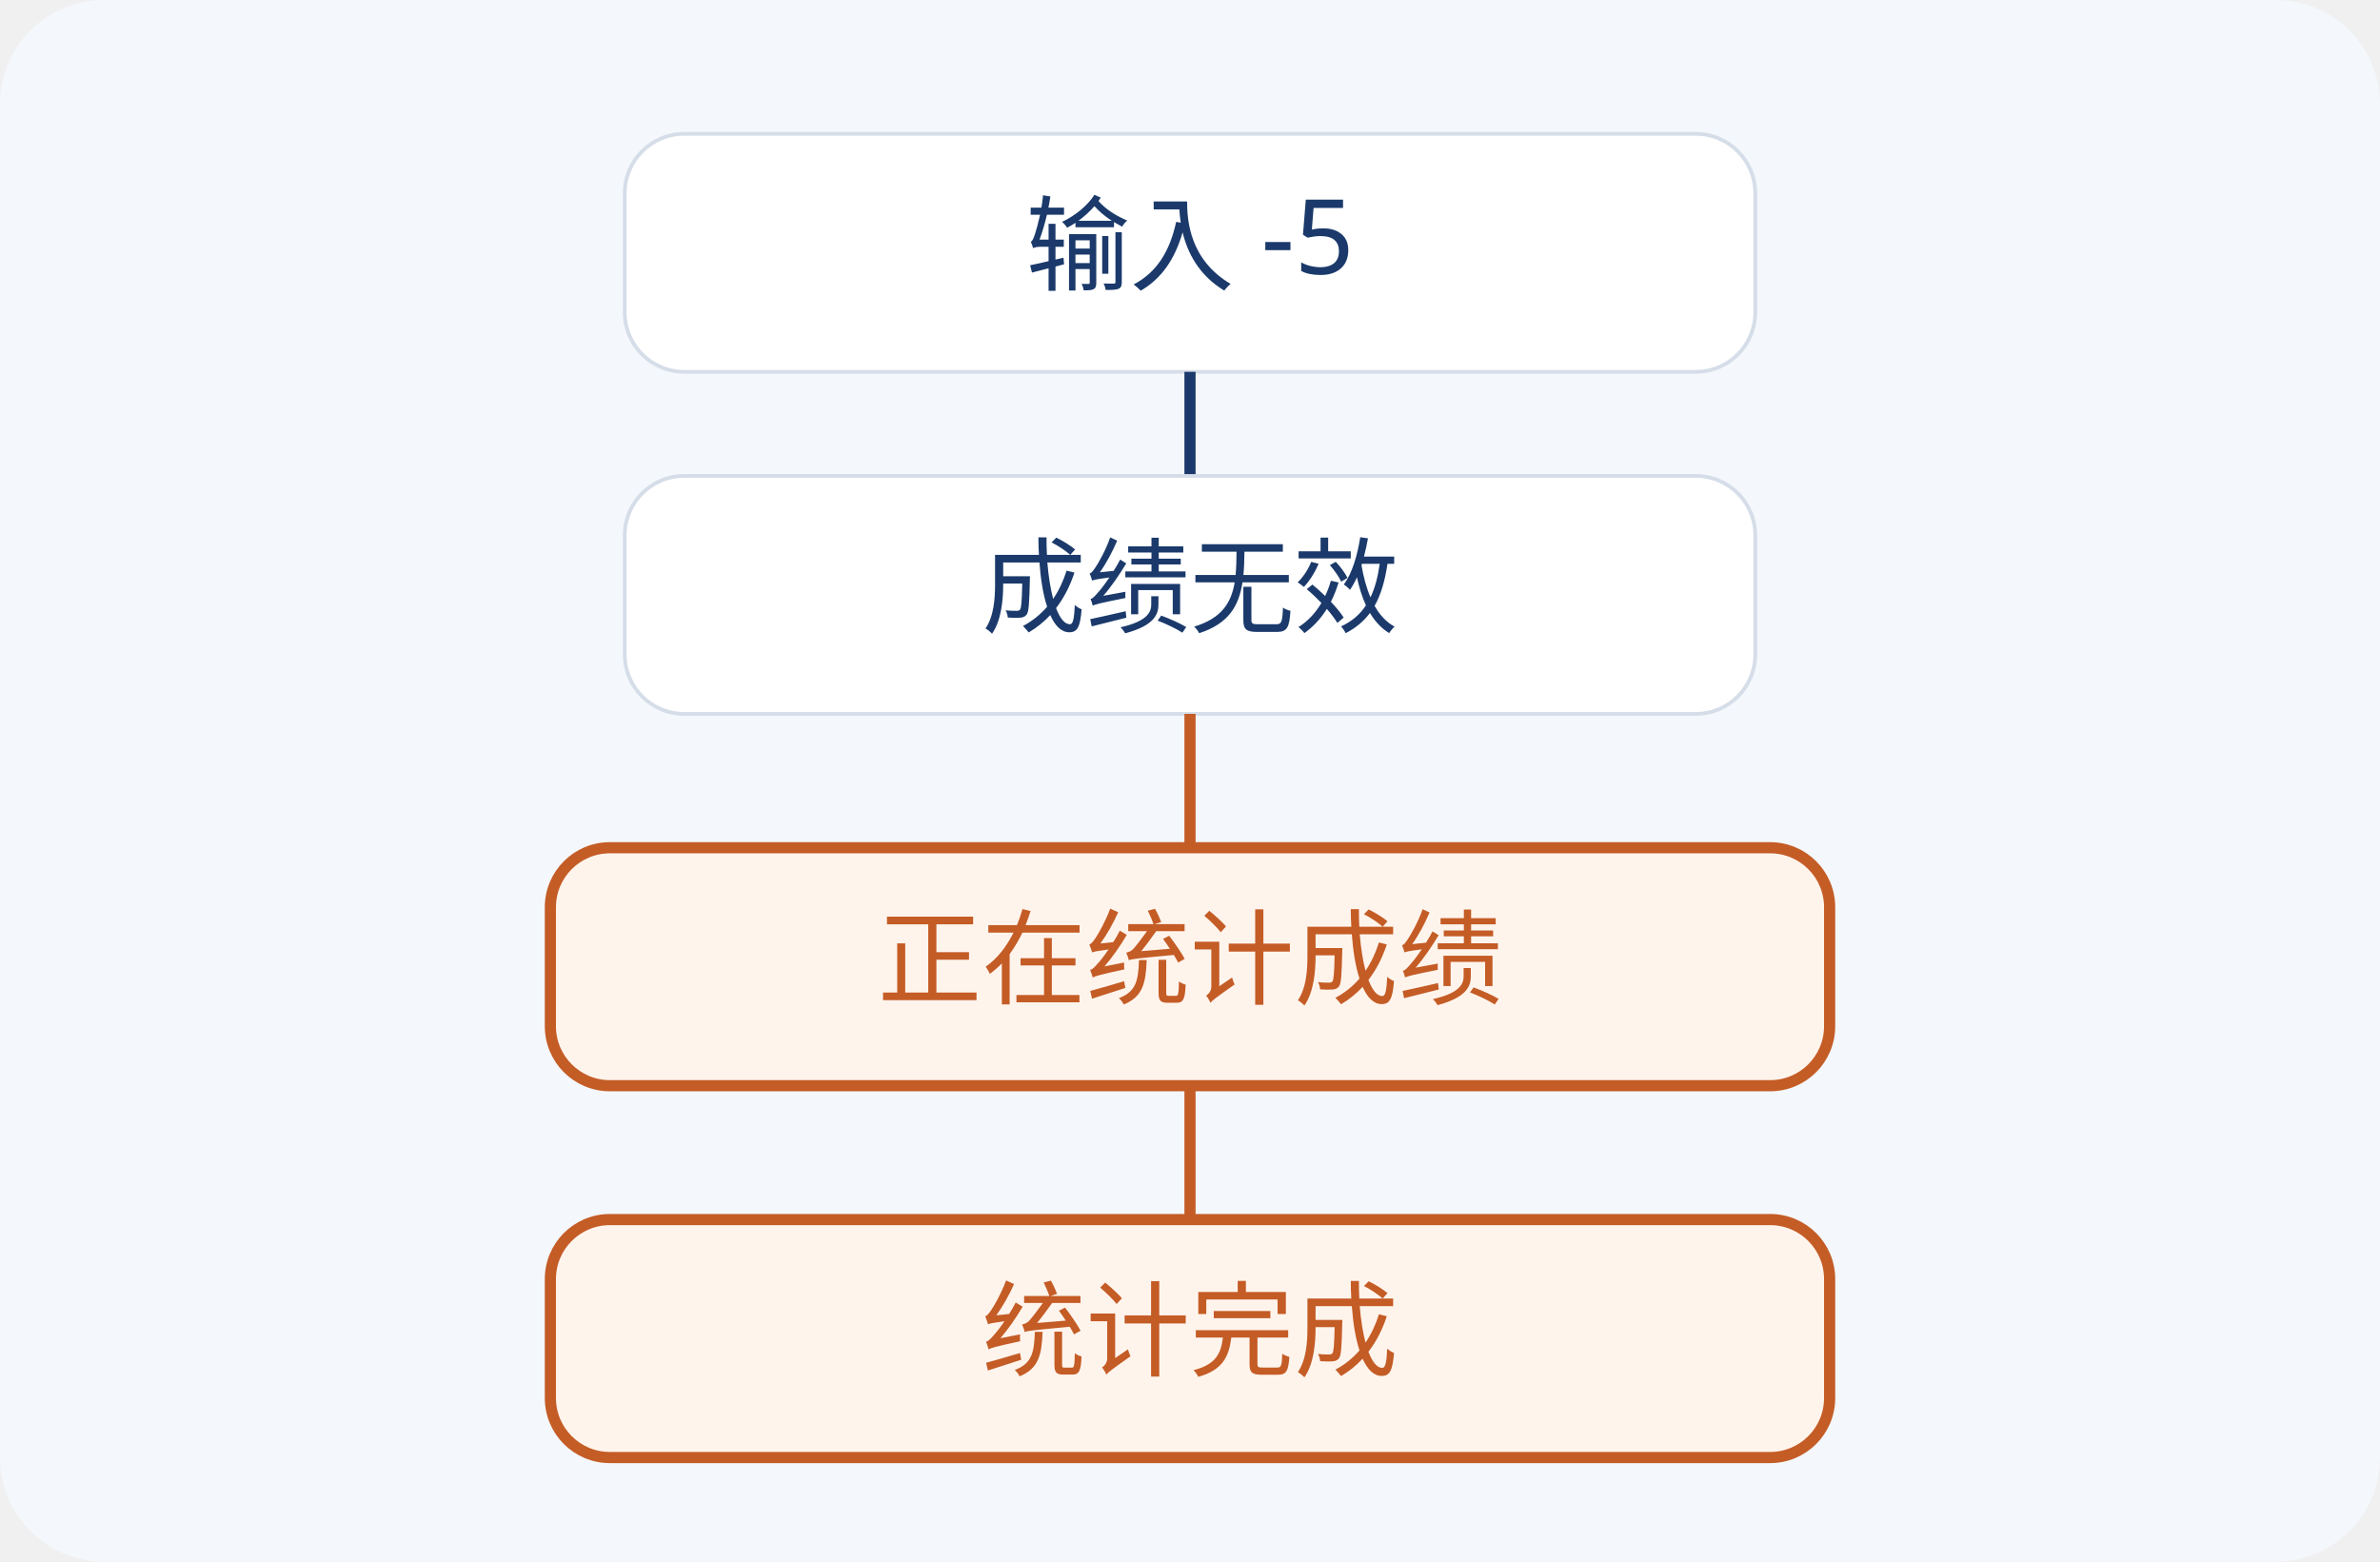
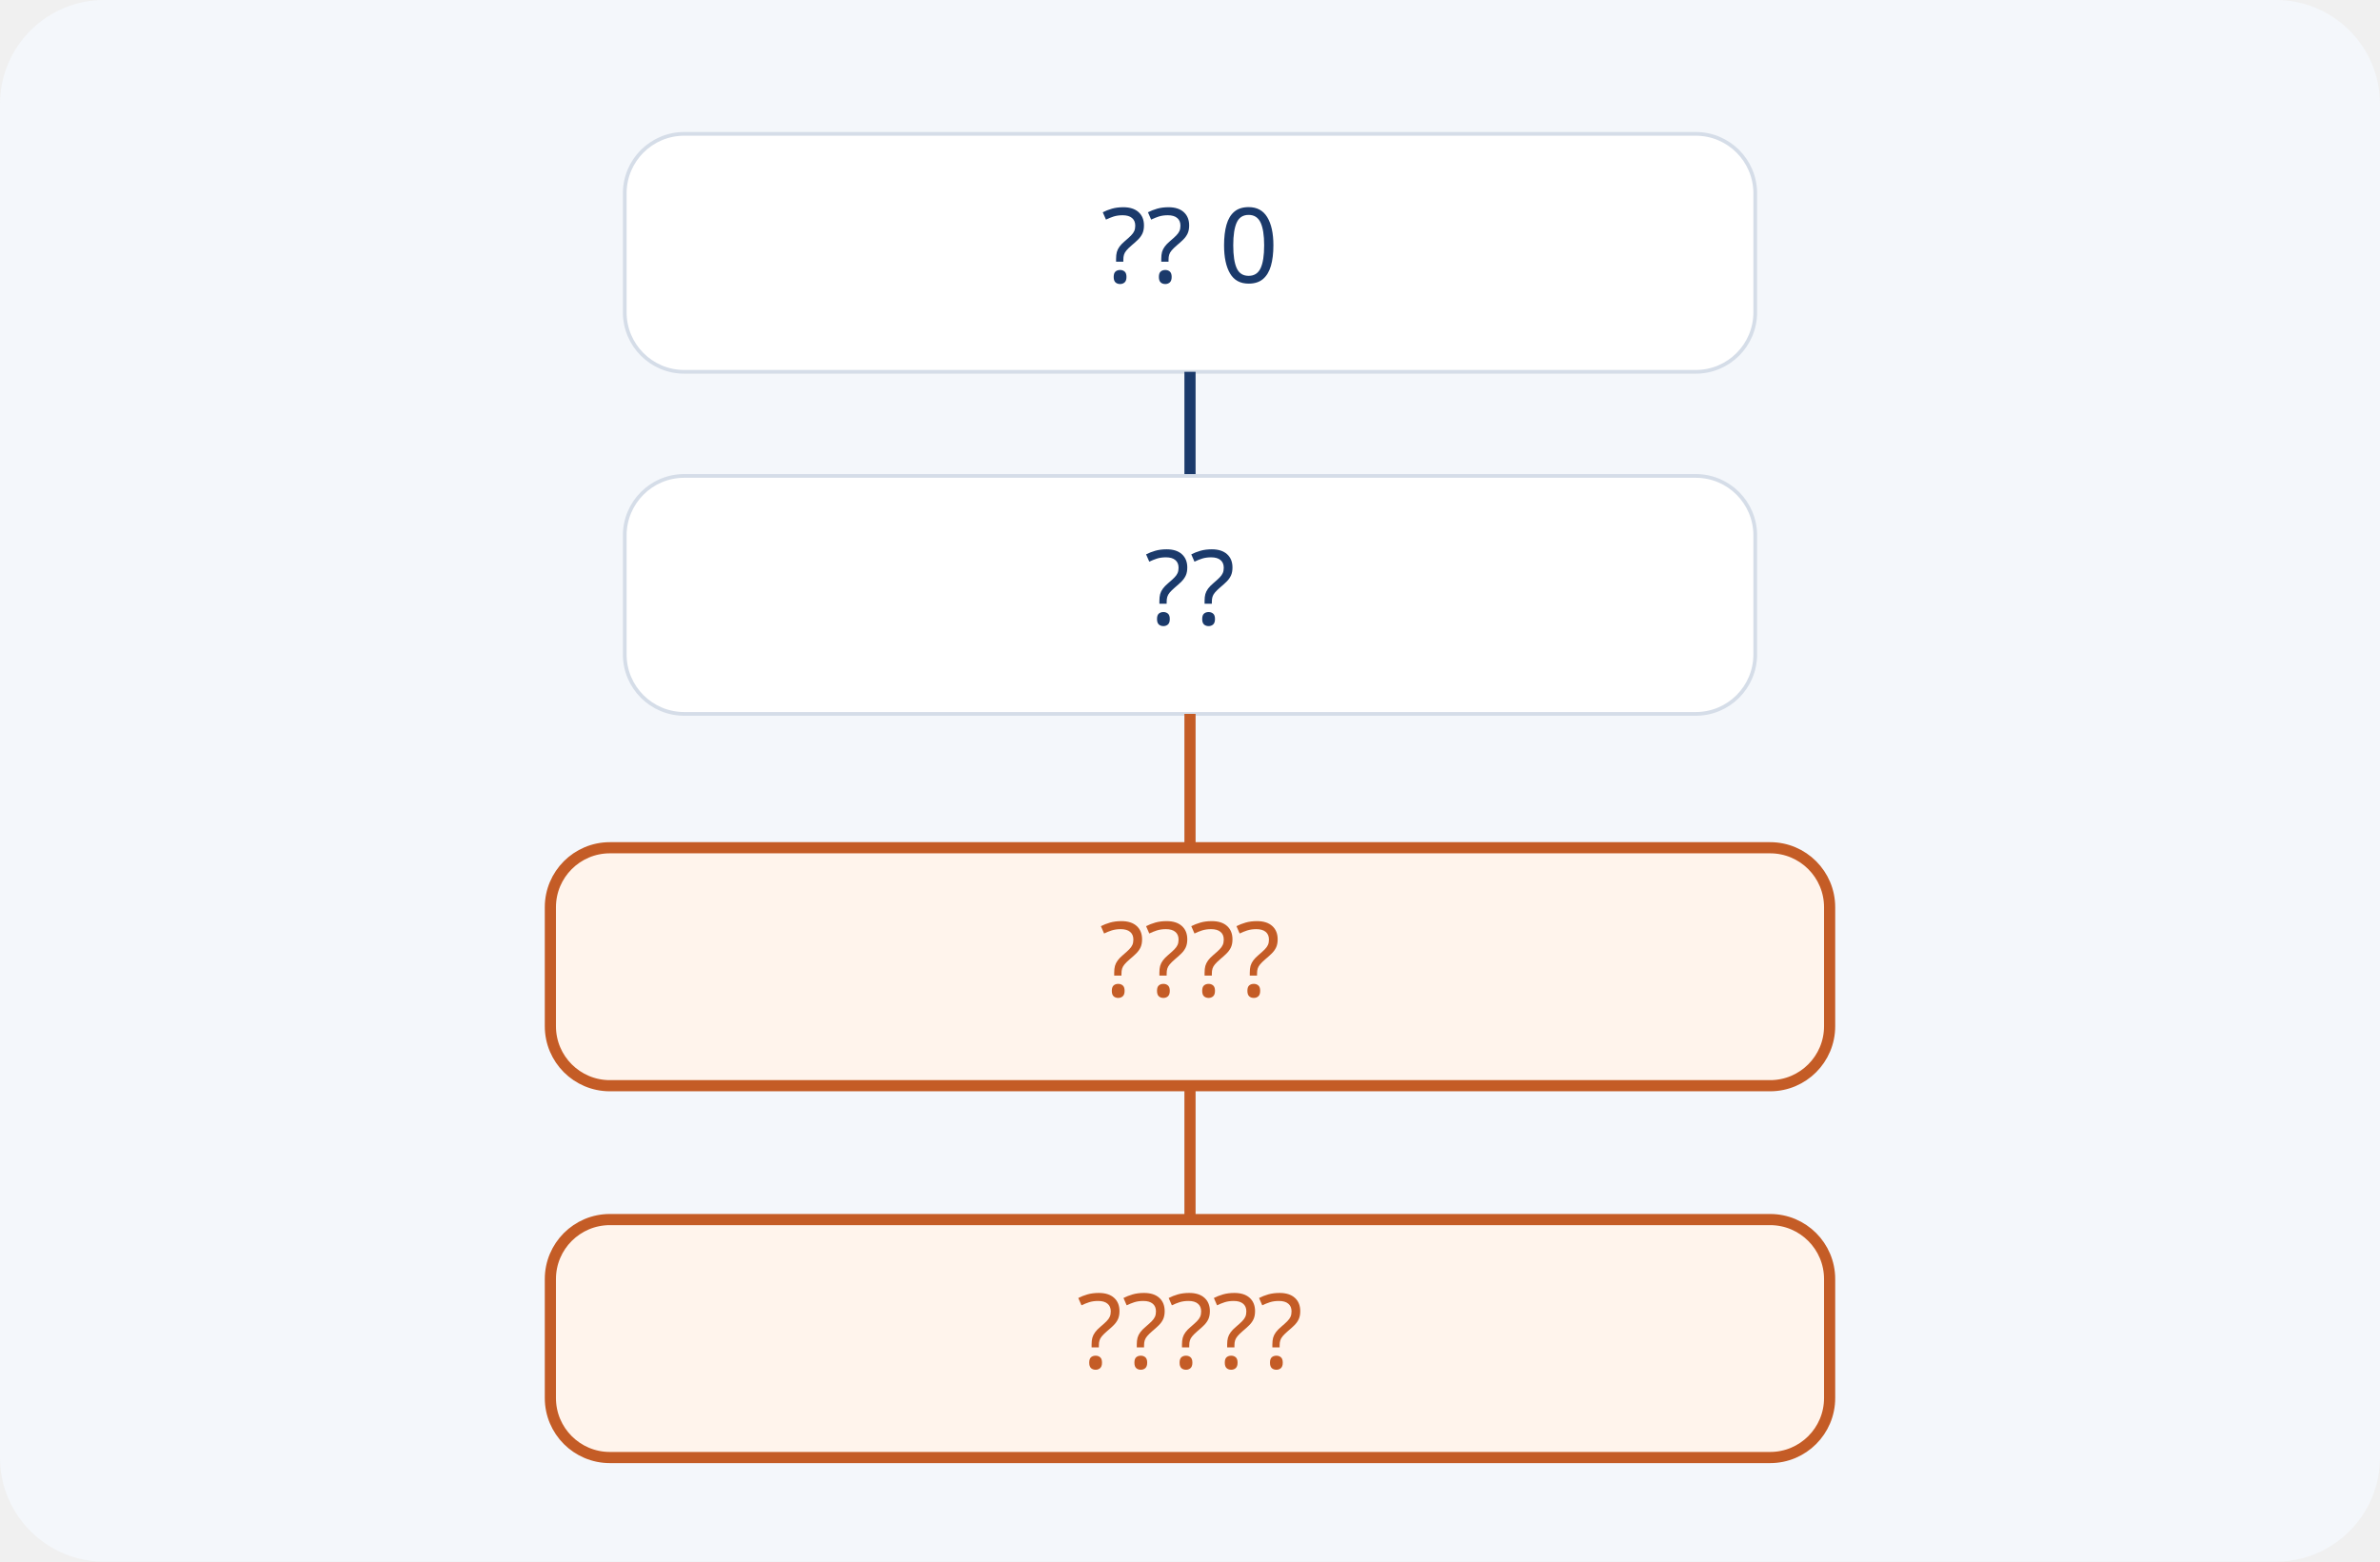
<svg xmlns="http://www.w3.org/2000/svg" viewBox="0 0 640 420">
  <rect width="640" height="420" rx="28" fill="#F4F7FB" />
  <rect x="168" y="36" width="304" height="64" rx="16" fill="#FFFFFF" stroke="#D5DDE8" />
-   <text x="320" y="76" text-anchor="middle" font-size="28" font-family="PingFang SC, sans-serif" fill="#1B3A6B">输入 -5</text>
+   <text x="320" y="76" text-anchor="middle" font-size="28" font-family="PingFang SC, sans-serif" fill="#1B3A6B">?? 0</text>
  <path d="M320 100 V128" stroke="#1B3A6B" stroke-width="3" />
  <rect x="168" y="128" width="304" height="64" rx="16" fill="#FFFFFF" stroke="#D5DDE8" />
-   <text x="320" y="168" text-anchor="middle" font-size="28" font-family="PingFang SC, sans-serif" fill="#1B3A6B">成绩无效</text>
+   <text x="320" y="168" text-anchor="middle" font-size="28" font-family="PingFang SC, sans-serif" fill="#1B3A6B">??</text>
  <path d="M320 192 V228" stroke="#C45C26" stroke-width="3" />
  <rect x="148" y="228" width="344" height="64" rx="16" fill="#FFF4EC" stroke="#C45C26" stroke-width="3" />
-   <text x="320" y="268" text-anchor="middle" font-size="28" font-family="PingFang SC, sans-serif" fill="#C45C26">正在统计成绩</text>
+   <text x="320" y="268" text-anchor="middle" font-size="28" font-family="PingFang SC, sans-serif" fill="#C45C26">????</text>
  <path d="M320 292 V328" stroke="#C45C26" stroke-width="3" />
  <rect x="148" y="328" width="344" height="64" rx="16" fill="#FFF4EC" stroke="#C45C26" stroke-width="3" />
-   <text x="320" y="368" text-anchor="middle" font-size="28" font-family="PingFang SC, sans-serif" fill="#C45C26">统计完成</text>
+   <text x="320" y="368" text-anchor="middle" font-size="28" font-family="PingFang SC, sans-serif" fill="#C45C26">?????</text>
</svg>
